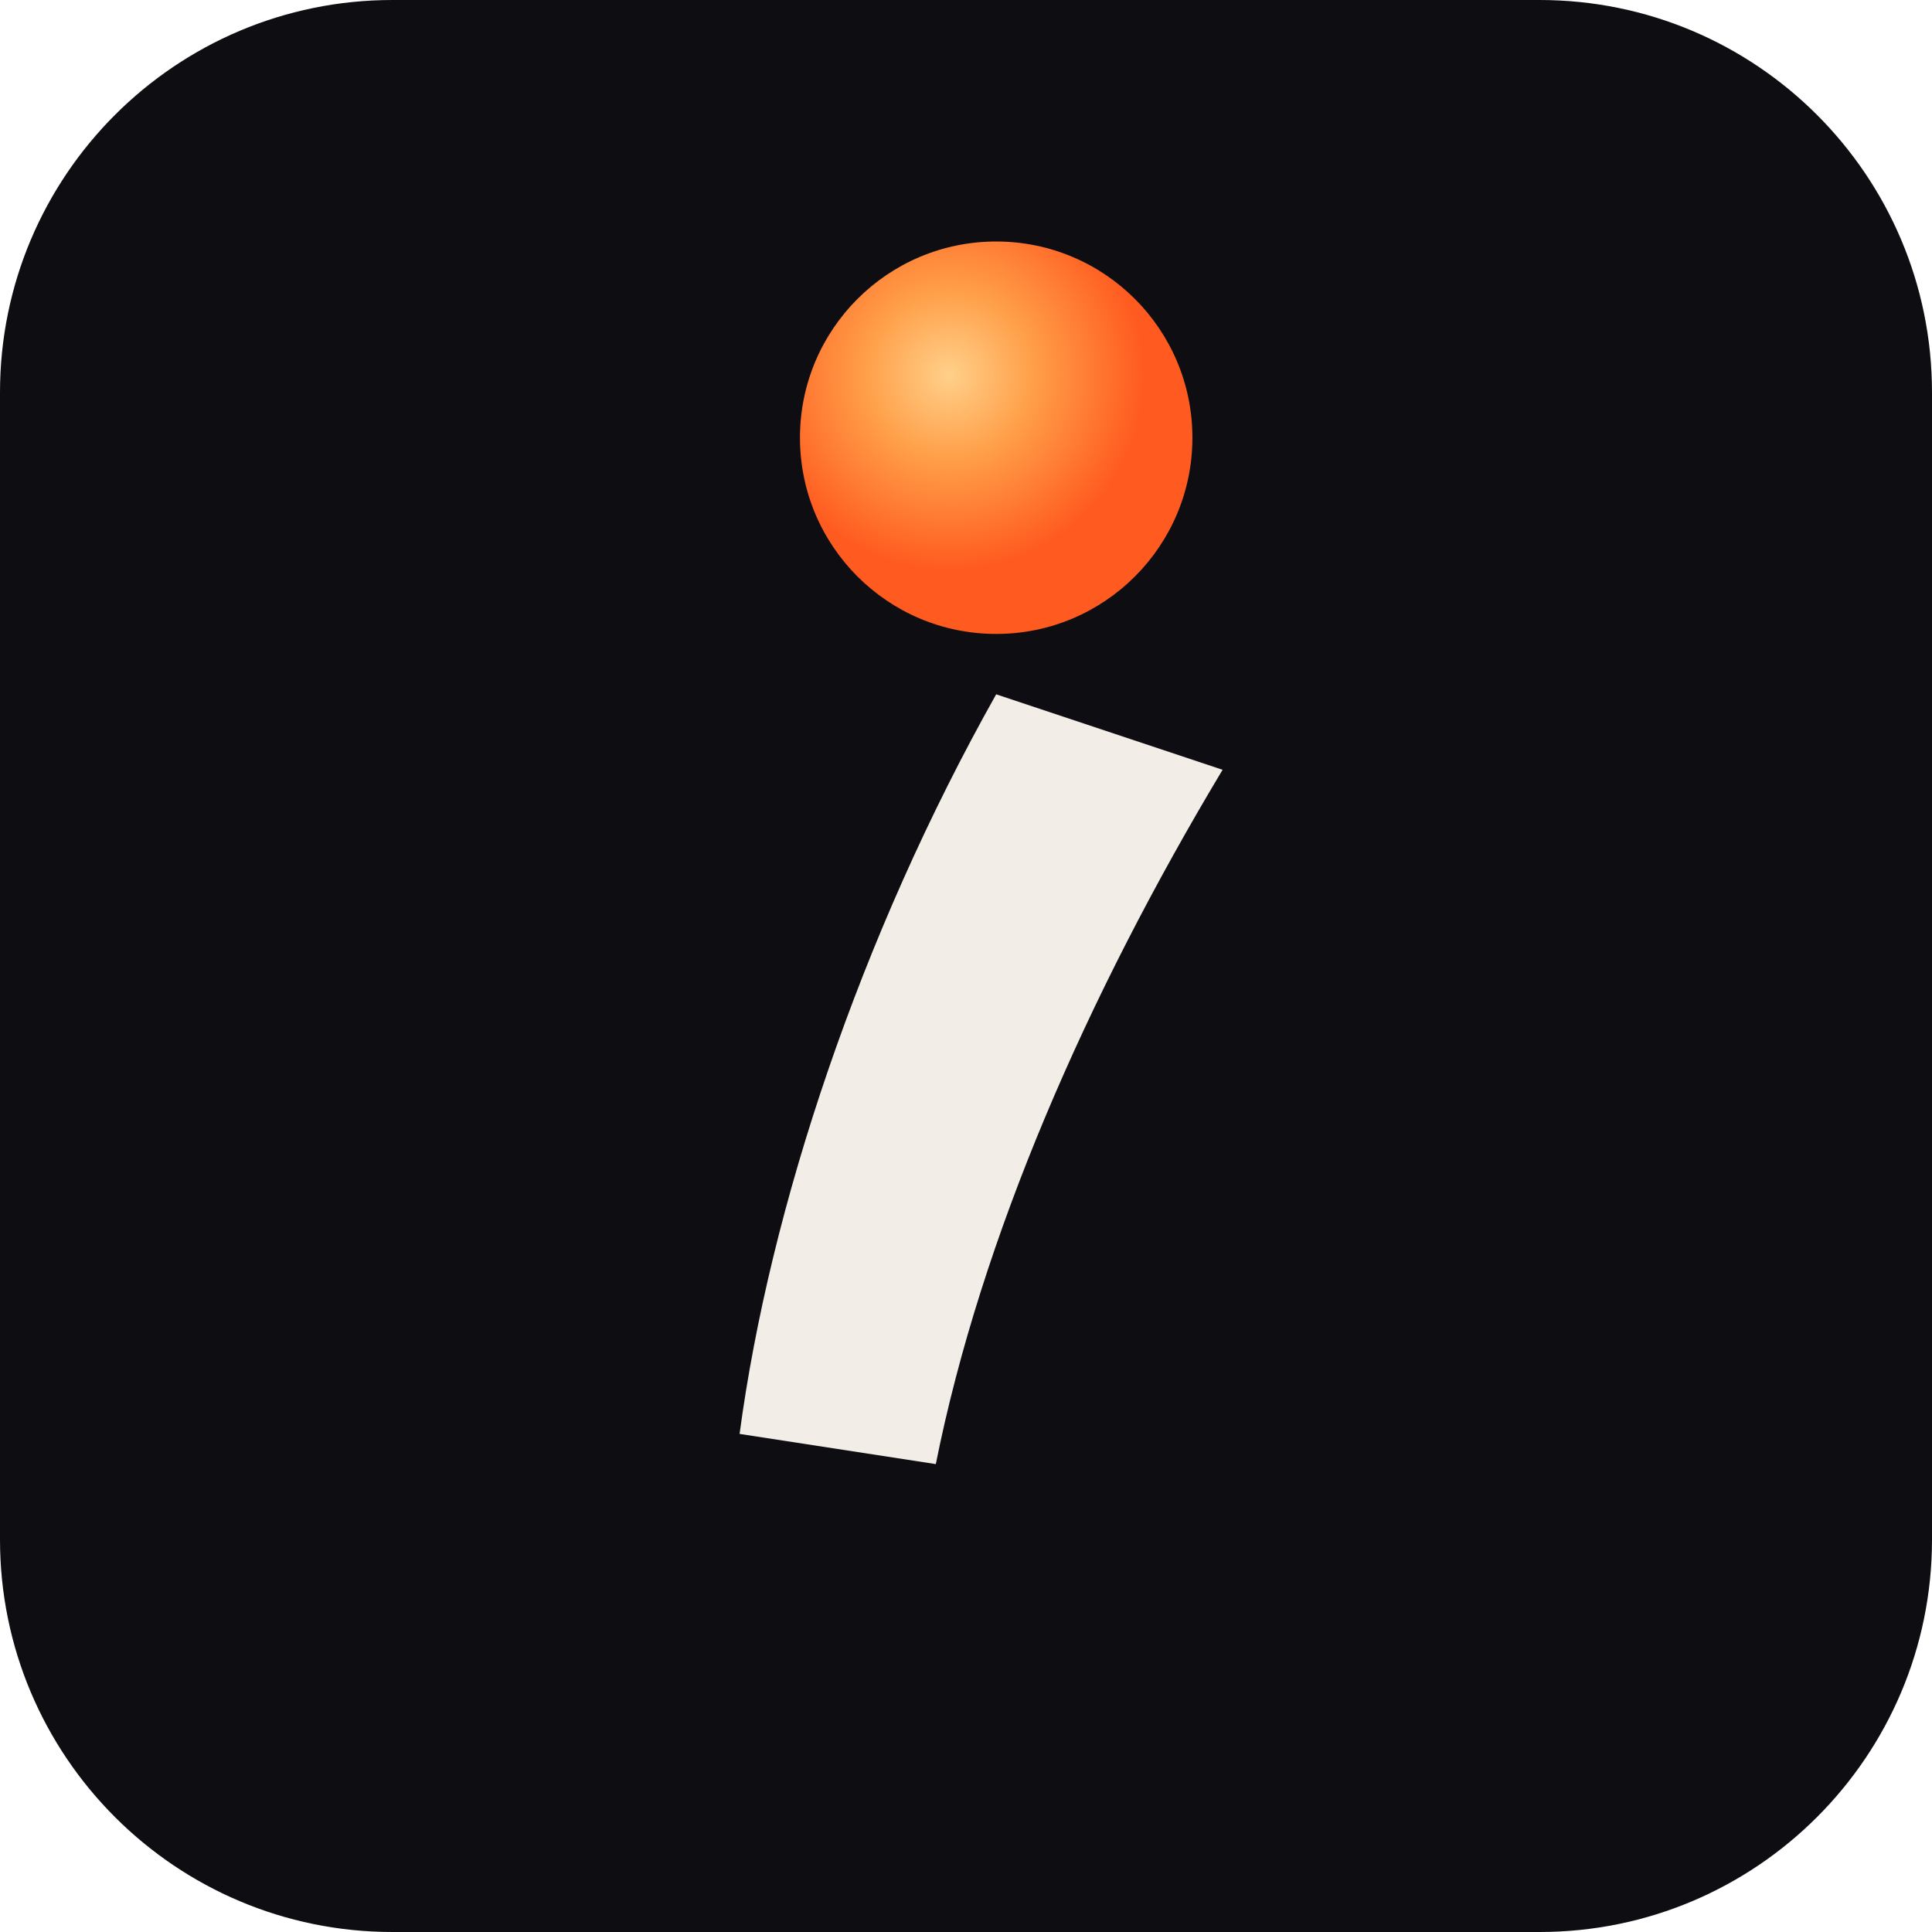
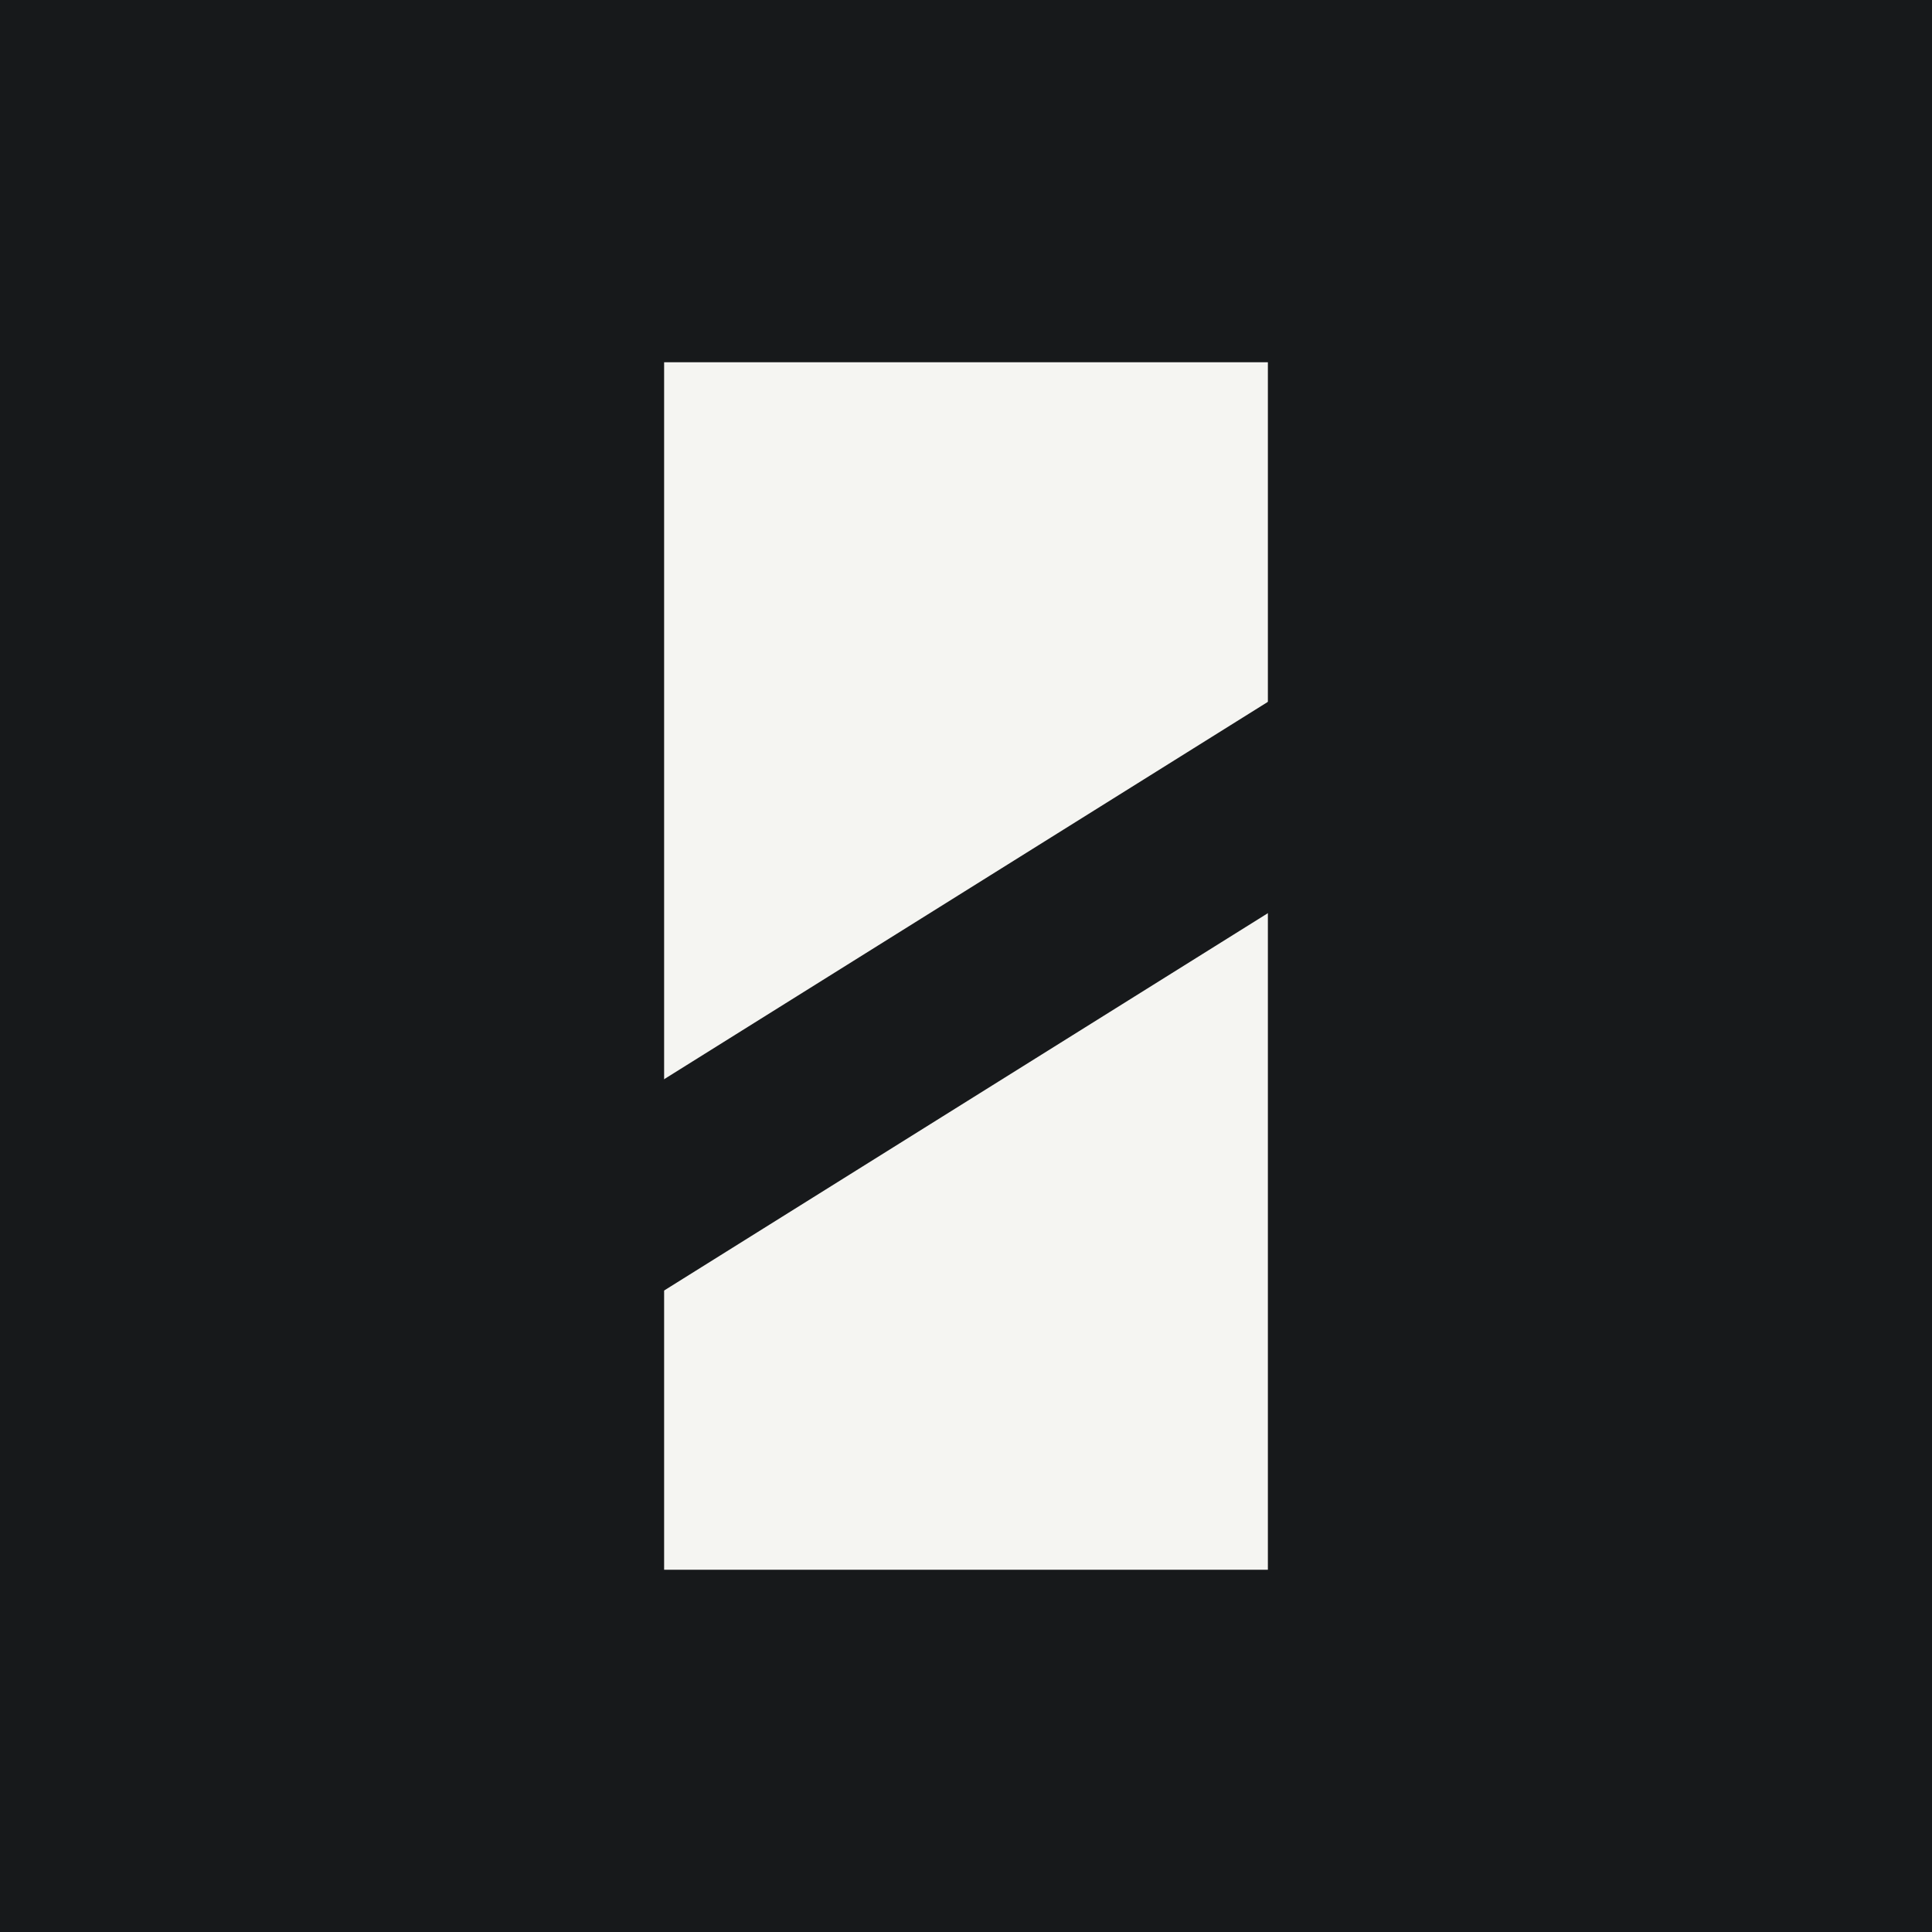
- <svg xmlns="http://www.w3.org/2000/svg" viewBox="0 0 64 64" width="64" height="64">
-   <defs>
-     <radialGradient id="ember" cx="38%" cy="34%">
-       <stop offset="0%" stop-color="#ffd08a" />
-       <stop offset="42%" stop-color="#ffa04a" />
-       <stop offset="100%" stop-color="#ff5a1f" />
-     </radialGradient>
-   </defs>
-   <rect width="64" height="64" rx="13" fill="#0e0e12" />
-   <path d="M24.5 47.5 C 25.5 40 28.5 31 33 23 L 40.5 25.5 C 36 33 32.5 41 31 48.5 Z" fill="#f2ede6" />
-   <circle cx="33" cy="14.5" r="6.5" fill="url(#ember)" />
+ <svg xmlns="http://www.w3.org/2000/svg" viewBox="0 0 64 64">
+   <rect width="64" height="64" fill="#17191b" />
+   <path fill="#f5f5f2" d="M22 12h20v40H22z" />
+   <path fill="#17191b" d="m20 37 24-15v7L20 44z" />
</svg>
